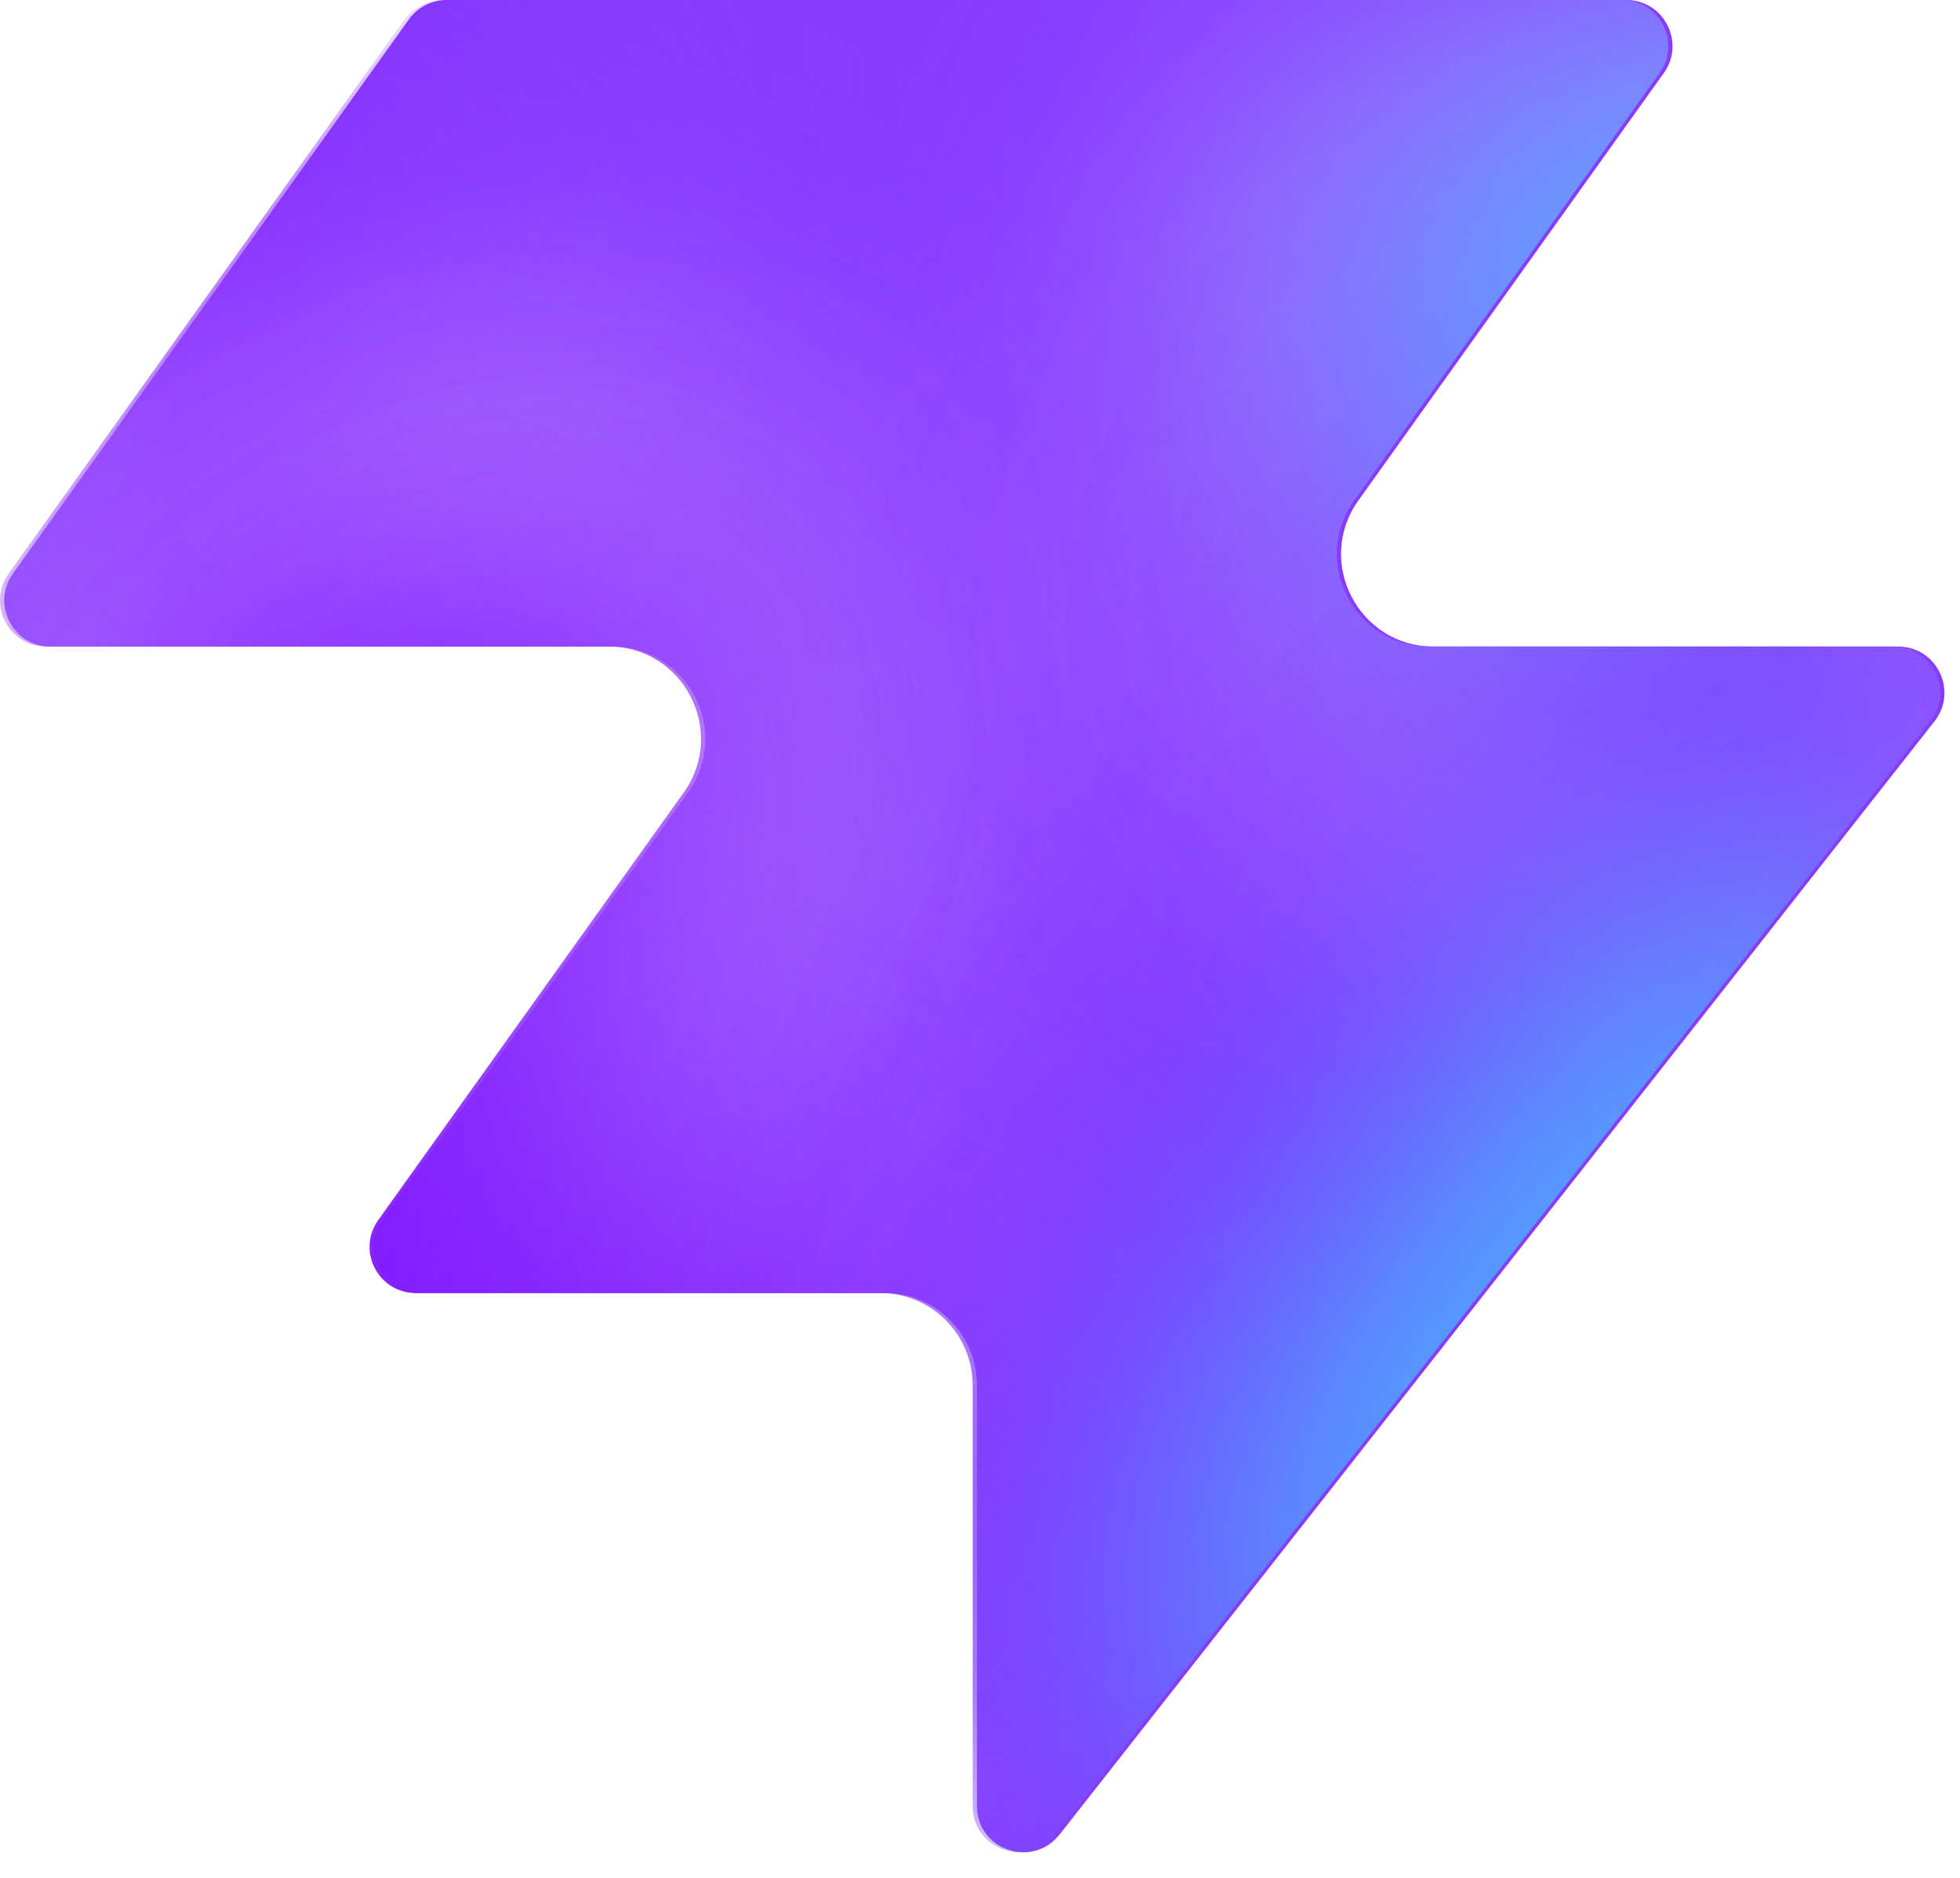
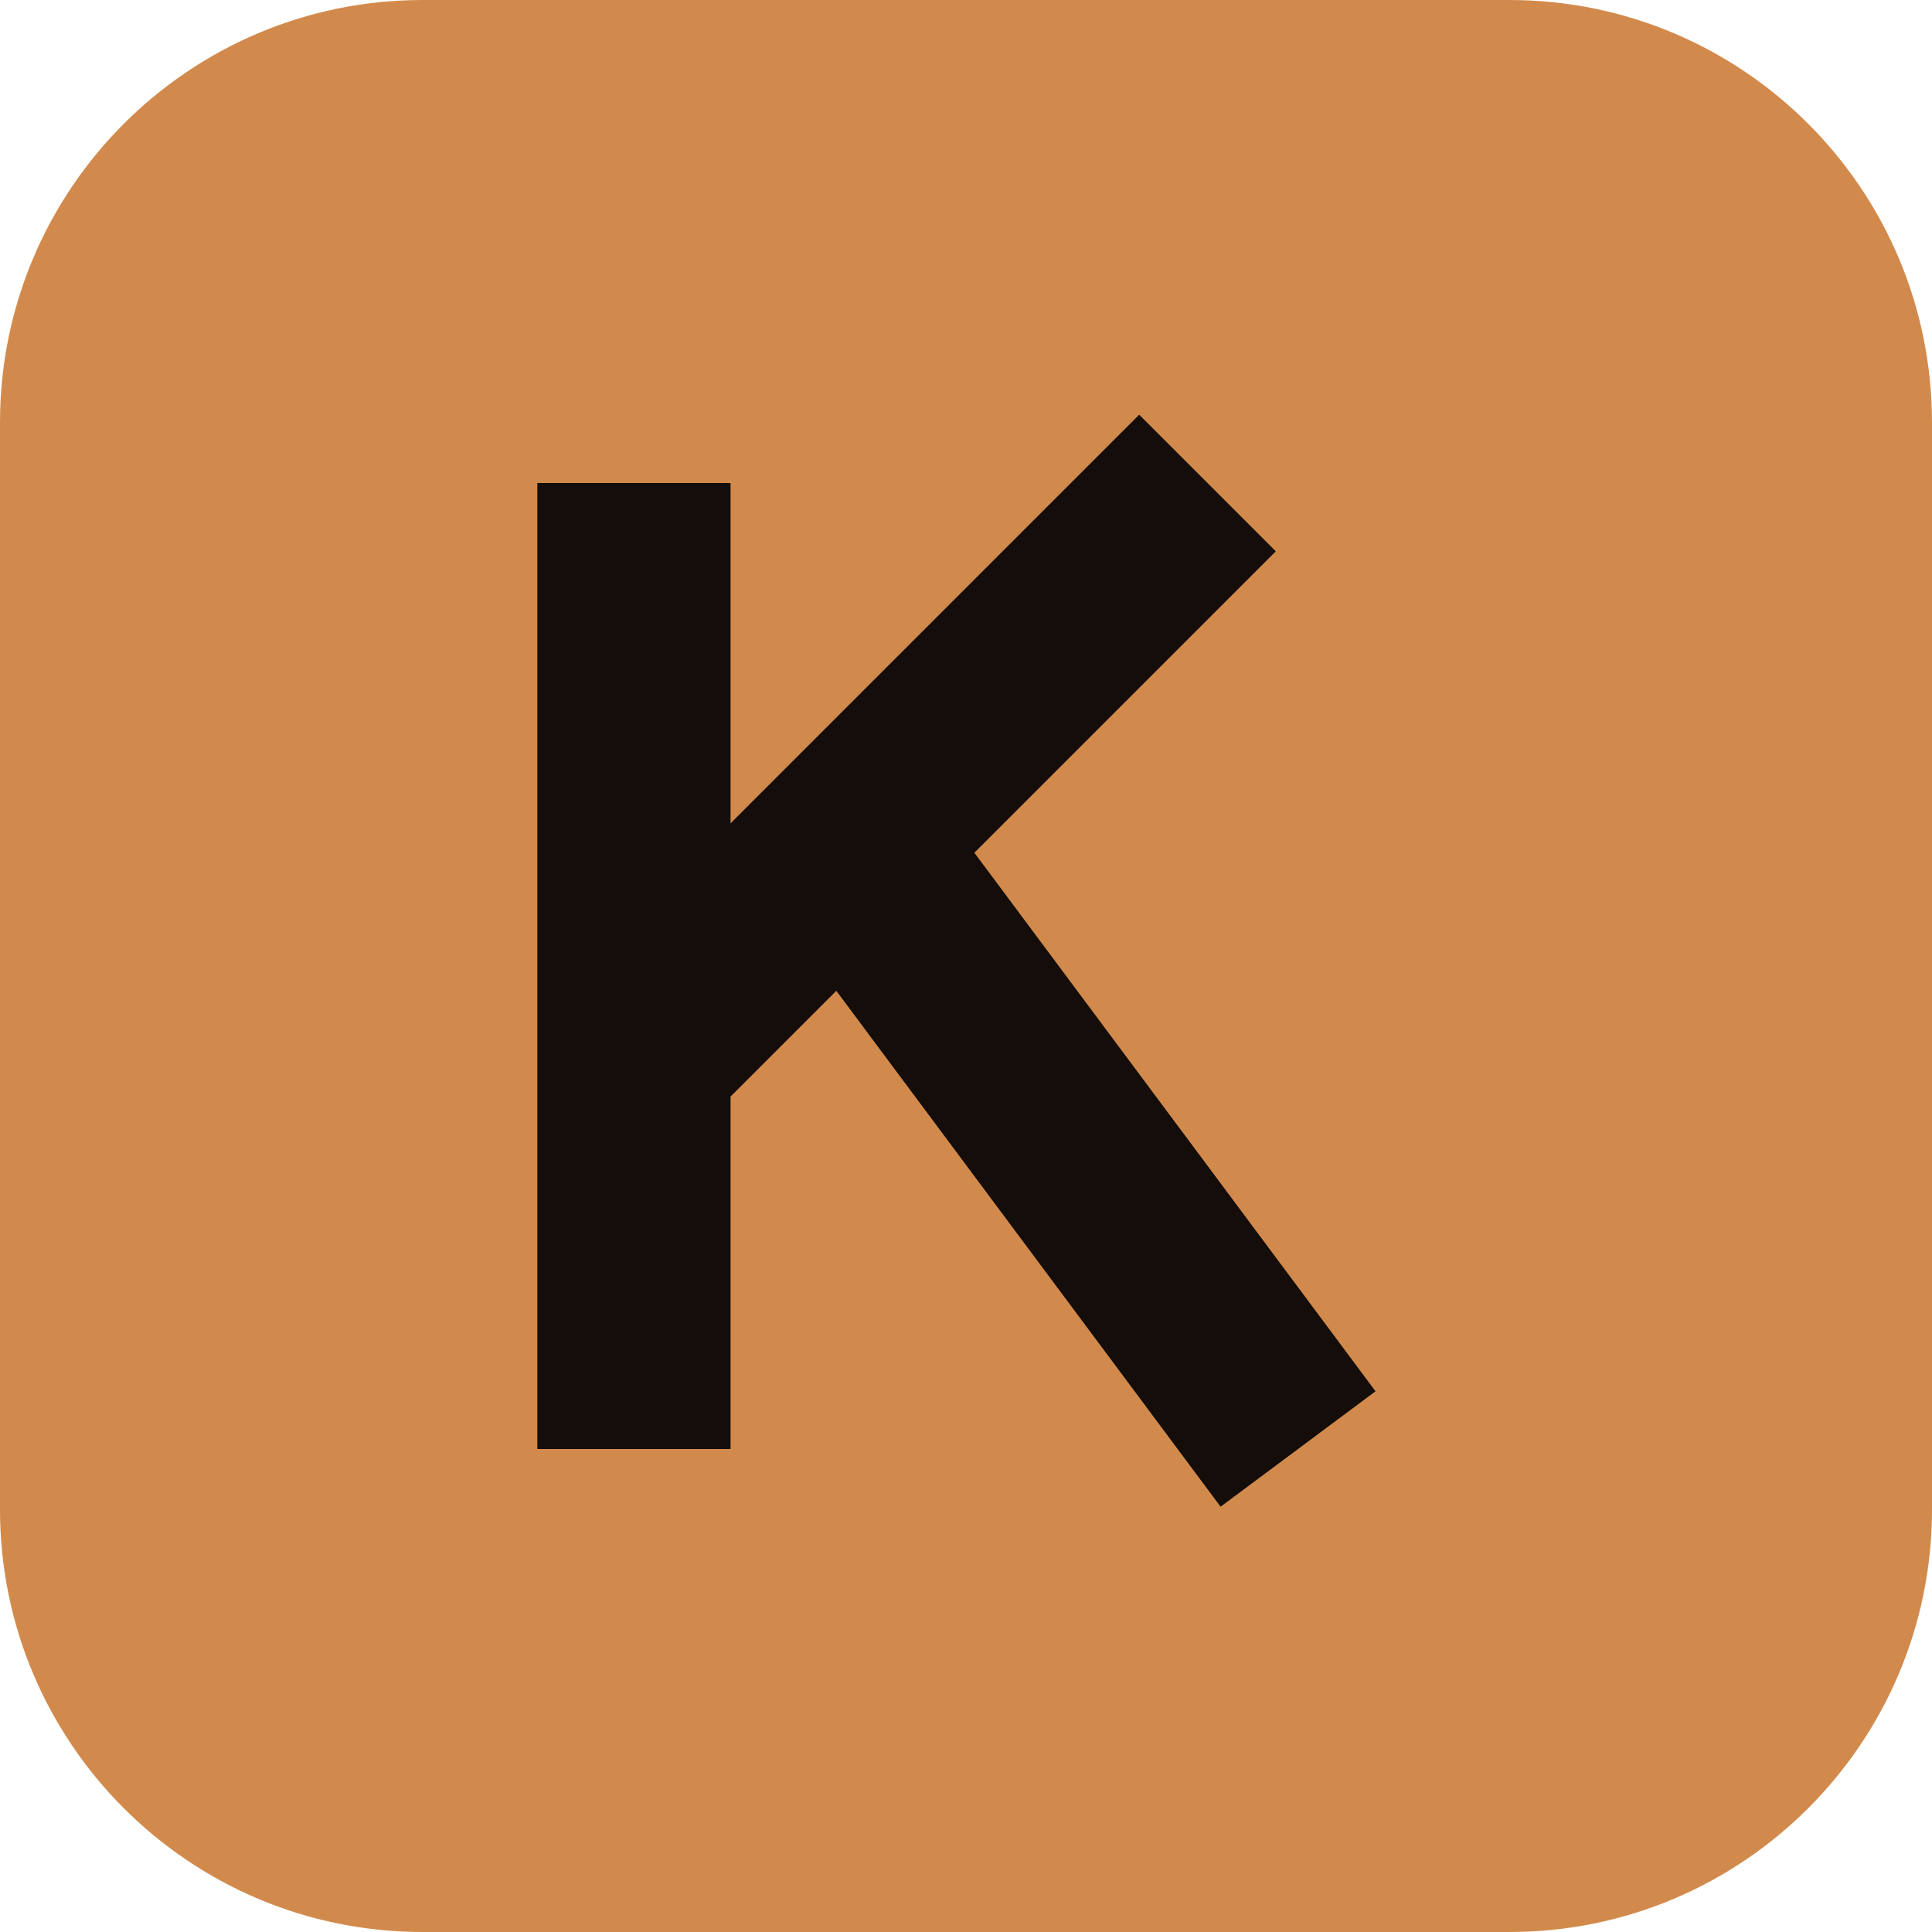
- <svg xmlns="http://www.w3.org/2000/svg" width="48" height="46" fill="none" viewBox="0 0 48 46">
-   <path fill="#863bff" d="M25.946 44.938c-.664.845-2.021.375-2.021-.698V33.937a2.26 2.26 0 0 0-2.262-2.262H10.287c-.92 0-1.456-1.04-.92-1.788l7.48-10.471c1.07-1.497 0-3.578-1.842-3.578H1.237c-.92 0-1.456-1.04-.92-1.788L10.013.474c.214-.297.556-.474.92-.474h28.894c.92 0 1.456 1.04.92 1.788l-7.48 10.471c-1.07 1.498 0 3.579 1.842 3.579h11.377c.943 0 1.473 1.088.89 1.83L25.947 44.94z" style="fill:#863bff;fill:color(display-p3 .525 .23 1);fill-opacity:1" />
-   <mask id="a" width="48" height="46" x="0" y="0" maskUnits="userSpaceOnUse" style="mask-type:alpha">
-     <path fill="#000" d="M25.842 44.938c-.664.844-2.021.375-2.021-.698V33.937a2.26 2.26 0 0 0-2.262-2.262H10.183c-.92 0-1.456-1.04-.92-1.788l7.48-10.471c1.07-1.498 0-3.579-1.842-3.579H1.133c-.92 0-1.456-1.04-.92-1.787L9.91.473c.214-.297.556-.474.92-.474h28.894c.92 0 1.456 1.04.92 1.788l-7.48 10.471c-1.07 1.498 0 3.578 1.842 3.578h11.377c.943 0 1.473 1.088.89 1.832L25.843 44.94z" style="fill:#000;fill-opacity:1" />
-   </mask>
-   <g mask="url(#a)">
-     <g filter="url(#b)">
-       <ellipse cx="5.508" cy="14.704" fill="#ede6ff" rx="5.508" ry="14.704" style="fill:#ede6ff;fill:color(display-p3 .927 .903 1);fill-opacity:1" transform="matrix(.00324 1 1 -.00324 -4.47 31.516)" />
-     </g>
-     <g filter="url(#c)">
-       <ellipse cx="10.399" cy="29.851" fill="#ede6ff" rx="10.399" ry="29.851" style="fill:#ede6ff;fill:color(display-p3 .927 .903 1);fill-opacity:1" transform="matrix(.00324 1 1 -.00324 -39.328 7.883)" />
-     </g>
-     <g filter="url(#d)">
-       <ellipse cx="5.508" cy="30.487" fill="#7e14ff" rx="5.508" ry="30.487" style="fill:#7e14ff;fill:color(display-p3 .492 .077 1);fill-opacity:1" transform="rotate(89.814 -25.913 -14.639)scale(1 -1)" />
-     </g>
-     <g filter="url(#e)">
-       <ellipse cx="5.508" cy="30.599" fill="#7e14ff" rx="5.508" ry="30.599" style="fill:#7e14ff;fill:color(display-p3 .492 .077 1);fill-opacity:1" transform="rotate(89.814 -32.644 -3.334)scale(1 -1)" />
-     </g>
-     <g filter="url(#f)">
-       <ellipse cx="5.508" cy="30.599" fill="#7e14ff" rx="5.508" ry="30.599" style="fill:#7e14ff;fill:color(display-p3 .492 .077 1);fill-opacity:1" transform="matrix(.00324 1 1 -.00324 -34.34 30.47)" />
-     </g>
-     <g filter="url(#g)">
-       <ellipse cx="14.072" cy="22.078" fill="#ede6ff" rx="14.072" ry="22.078" style="fill:#ede6ff;fill:color(display-p3 .927 .903 1);fill-opacity:1" transform="rotate(93.35 24.506 48.493)scale(-1 1)" />
-     </g>
-     <g filter="url(#h)">
-       <ellipse cx="3.47" cy="21.501" fill="#7e14ff" rx="3.47" ry="21.501" style="fill:#7e14ff;fill:color(display-p3 .492 .077 1);fill-opacity:1" transform="rotate(89.009 28.708 47.59)scale(-1 1)" />
-     </g>
-     <g filter="url(#i)">
-       <ellipse cx="3.47" cy="21.501" fill="#7e14ff" rx="3.47" ry="21.501" style="fill:#7e14ff;fill:color(display-p3 .492 .077 1);fill-opacity:1" transform="rotate(89.009 28.708 47.59)scale(-1 1)" />
-     </g>
-     <g filter="url(#j)">
-       <ellipse cx=".387" cy="8.972" fill="#7e14ff" rx="4.407" ry="29.108" style="fill:#7e14ff;fill:color(display-p3 .492 .077 1);fill-opacity:1" transform="rotate(39.51 .387 8.972)" />
-     </g>
-     <g filter="url(#k)">
-       <ellipse cx="47.523" cy="-6.092" fill="#7e14ff" rx="4.407" ry="29.108" style="fill:#7e14ff;fill:color(display-p3 .492 .077 1);fill-opacity:1" transform="rotate(37.892 47.523 -6.092)" />
-     </g>
-     <g filter="url(#l)">
-       <ellipse cx="41.412" cy="6.333" fill="#47bfff" rx="5.971" ry="9.665" style="fill:#47bfff;fill:color(display-p3 .28 .748 1);fill-opacity:1" transform="rotate(37.892 41.412 6.333)" />
-     </g>
-     <g filter="url(#m)">
-       <ellipse cx="-1.879" cy="38.332" fill="#7e14ff" rx="4.407" ry="29.108" style="fill:#7e14ff;fill:color(display-p3 .492 .077 1);fill-opacity:1" transform="rotate(37.892 -1.88 38.332)" />
-     </g>
-     <g filter="url(#n)">
-       <ellipse cx="-1.879" cy="38.332" fill="#7e14ff" rx="4.407" ry="29.108" style="fill:#7e14ff;fill:color(display-p3 .492 .077 1);fill-opacity:1" transform="rotate(37.892 -1.88 38.332)" />
-     </g>
-     <g filter="url(#o)">
-       <ellipse cx="35.651" cy="29.907" fill="#7e14ff" rx="4.407" ry="29.108" style="fill:#7e14ff;fill:color(display-p3 .492 .077 1);fill-opacity:1" transform="rotate(37.892 35.651 29.907)" />
-     </g>
-     <g filter="url(#p)">
-       <ellipse cx="38.418" cy="32.4" fill="#47bfff" rx="5.971" ry="15.297" style="fill:#47bfff;fill:color(display-p3 .28 .748 1);fill-opacity:1" transform="rotate(37.892 38.418 32.4)" />
-     </g>
-   </g>
-   <defs>
-     <filter id="b" width="60.045" height="41.654" x="-19.77" y="16.149" color-interpolation-filters="sRGB" filterUnits="userSpaceOnUse">
-       <feFlood flood-opacity="0" result="BackgroundImageFix" />
-       <feBlend in="SourceGraphic" in2="BackgroundImageFix" result="shape" />
-       <feGaussianBlur result="effect1_foregroundBlur_2002_17158" stdDeviation="7.659" />
-     </filter>
-     <filter id="c" width="90.34" height="51.437" x="-54.613" y="-7.533" color-interpolation-filters="sRGB" filterUnits="userSpaceOnUse">
-       <feFlood flood-opacity="0" result="BackgroundImageFix" />
-       <feBlend in="SourceGraphic" in2="BackgroundImageFix" result="shape" />
-       <feGaussianBlur result="effect1_foregroundBlur_2002_17158" stdDeviation="7.659" />
-     </filter>
-     <filter id="d" width="79.355" height="29.4" x="-49.64" y="2.03" color-interpolation-filters="sRGB" filterUnits="userSpaceOnUse">
-       <feFlood flood-opacity="0" result="BackgroundImageFix" />
-       <feBlend in="SourceGraphic" in2="BackgroundImageFix" result="shape" />
-       <feGaussianBlur result="effect1_foregroundBlur_2002_17158" stdDeviation="4.596" />
-     </filter>
-     <filter id="e" width="79.579" height="29.4" x="-45.045" y="20.029" color-interpolation-filters="sRGB" filterUnits="userSpaceOnUse">
-       <feFlood flood-opacity="0" result="BackgroundImageFix" />
-       <feBlend in="SourceGraphic" in2="BackgroundImageFix" result="shape" />
-       <feGaussianBlur result="effect1_foregroundBlur_2002_17158" stdDeviation="4.596" />
-     </filter>
-     <filter id="f" width="79.579" height="29.4" x="-43.513" y="21.178" color-interpolation-filters="sRGB" filterUnits="userSpaceOnUse">
-       <feFlood flood-opacity="0" result="BackgroundImageFix" />
-       <feBlend in="SourceGraphic" in2="BackgroundImageFix" result="shape" />
-       <feGaussianBlur result="effect1_foregroundBlur_2002_17158" stdDeviation="4.596" />
-     </filter>
-     <filter id="g" width="74.749" height="58.852" x="15.756" y="-17.901" color-interpolation-filters="sRGB" filterUnits="userSpaceOnUse">
-       <feFlood flood-opacity="0" result="BackgroundImageFix" />
-       <feBlend in="SourceGraphic" in2="BackgroundImageFix" result="shape" />
-       <feGaussianBlur result="effect1_foregroundBlur_2002_17158" stdDeviation="7.659" />
-     </filter>
-     <filter id="h" width="61.377" height="25.362" x="23.548" y="2.284" color-interpolation-filters="sRGB" filterUnits="userSpaceOnUse">
-       <feFlood flood-opacity="0" result="BackgroundImageFix" />
-       <feBlend in="SourceGraphic" in2="BackgroundImageFix" result="shape" />
-       <feGaussianBlur result="effect1_foregroundBlur_2002_17158" stdDeviation="4.596" />
-     </filter>
-     <filter id="i" width="61.377" height="25.362" x="23.548" y="2.284" color-interpolation-filters="sRGB" filterUnits="userSpaceOnUse">
-       <feFlood flood-opacity="0" result="BackgroundImageFix" />
-       <feBlend in="SourceGraphic" in2="BackgroundImageFix" result="shape" />
-       <feGaussianBlur result="effect1_foregroundBlur_2002_17158" stdDeviation="4.596" />
-     </filter>
-     <filter id="j" width="56.045" height="63.649" x="-27.636" y="-22.853" color-interpolation-filters="sRGB" filterUnits="userSpaceOnUse">
-       <feFlood flood-opacity="0" result="BackgroundImageFix" />
-       <feBlend in="SourceGraphic" in2="BackgroundImageFix" result="shape" />
-       <feGaussianBlur result="effect1_foregroundBlur_2002_17158" stdDeviation="4.596" />
-     </filter>
-     <filter id="k" width="54.814" height="64.646" x="20.116" y="-38.415" color-interpolation-filters="sRGB" filterUnits="userSpaceOnUse">
-       <feFlood flood-opacity="0" result="BackgroundImageFix" />
-       <feBlend in="SourceGraphic" in2="BackgroundImageFix" result="shape" />
-       <feGaussianBlur result="effect1_foregroundBlur_2002_17158" stdDeviation="4.596" />
-     </filter>
-     <filter id="l" width="33.541" height="35.313" x="24.641" y="-11.323" color-interpolation-filters="sRGB" filterUnits="userSpaceOnUse">
-       <feFlood flood-opacity="0" result="BackgroundImageFix" />
-       <feBlend in="SourceGraphic" in2="BackgroundImageFix" result="shape" />
-       <feGaussianBlur result="effect1_foregroundBlur_2002_17158" stdDeviation="4.596" />
-     </filter>
-     <filter id="m" width="54.814" height="64.646" x="-29.286" y="6.009" color-interpolation-filters="sRGB" filterUnits="userSpaceOnUse">
-       <feFlood flood-opacity="0" result="BackgroundImageFix" />
-       <feBlend in="SourceGraphic" in2="BackgroundImageFix" result="shape" />
-       <feGaussianBlur result="effect1_foregroundBlur_2002_17158" stdDeviation="4.596" />
-     </filter>
-     <filter id="n" width="54.814" height="64.646" x="-29.286" y="6.009" color-interpolation-filters="sRGB" filterUnits="userSpaceOnUse">
-       <feFlood flood-opacity="0" result="BackgroundImageFix" />
-       <feBlend in="SourceGraphic" in2="BackgroundImageFix" result="shape" />
-       <feGaussianBlur result="effect1_foregroundBlur_2002_17158" stdDeviation="4.596" />
-     </filter>
-     <filter id="o" width="54.814" height="64.646" x="8.244" y="-2.416" color-interpolation-filters="sRGB" filterUnits="userSpaceOnUse">
-       <feFlood flood-opacity="0" result="BackgroundImageFix" />
-       <feBlend in="SourceGraphic" in2="BackgroundImageFix" result="shape" />
-       <feGaussianBlur result="effect1_foregroundBlur_2002_17158" stdDeviation="4.596" />
-     </filter>
-     <filter id="p" width="39.409" height="43.623" x="18.713" y="10.588" color-interpolation-filters="sRGB" filterUnits="userSpaceOnUse">
-       <feFlood flood-opacity="0" result="BackgroundImageFix" />
-       <feBlend in="SourceGraphic" in2="BackgroundImageFix" result="shape" />
-       <feGaussianBlur result="effect1_foregroundBlur_2002_17158" stdDeviation="4.596" />
-     </filter>
-   </defs>
+ <svg xmlns="http://www.w3.org/2000/svg" viewBox="0 0 32 32">
+   <rect width="32" height="32" rx="7" fill="#D28A4C" />
+   <path d="M10.5 8v16M10.5 17.5 20 8m-5.8 6.2L21.5 24" fill="none" stroke="#140D0A" stroke-width="3.2" />
</svg>
